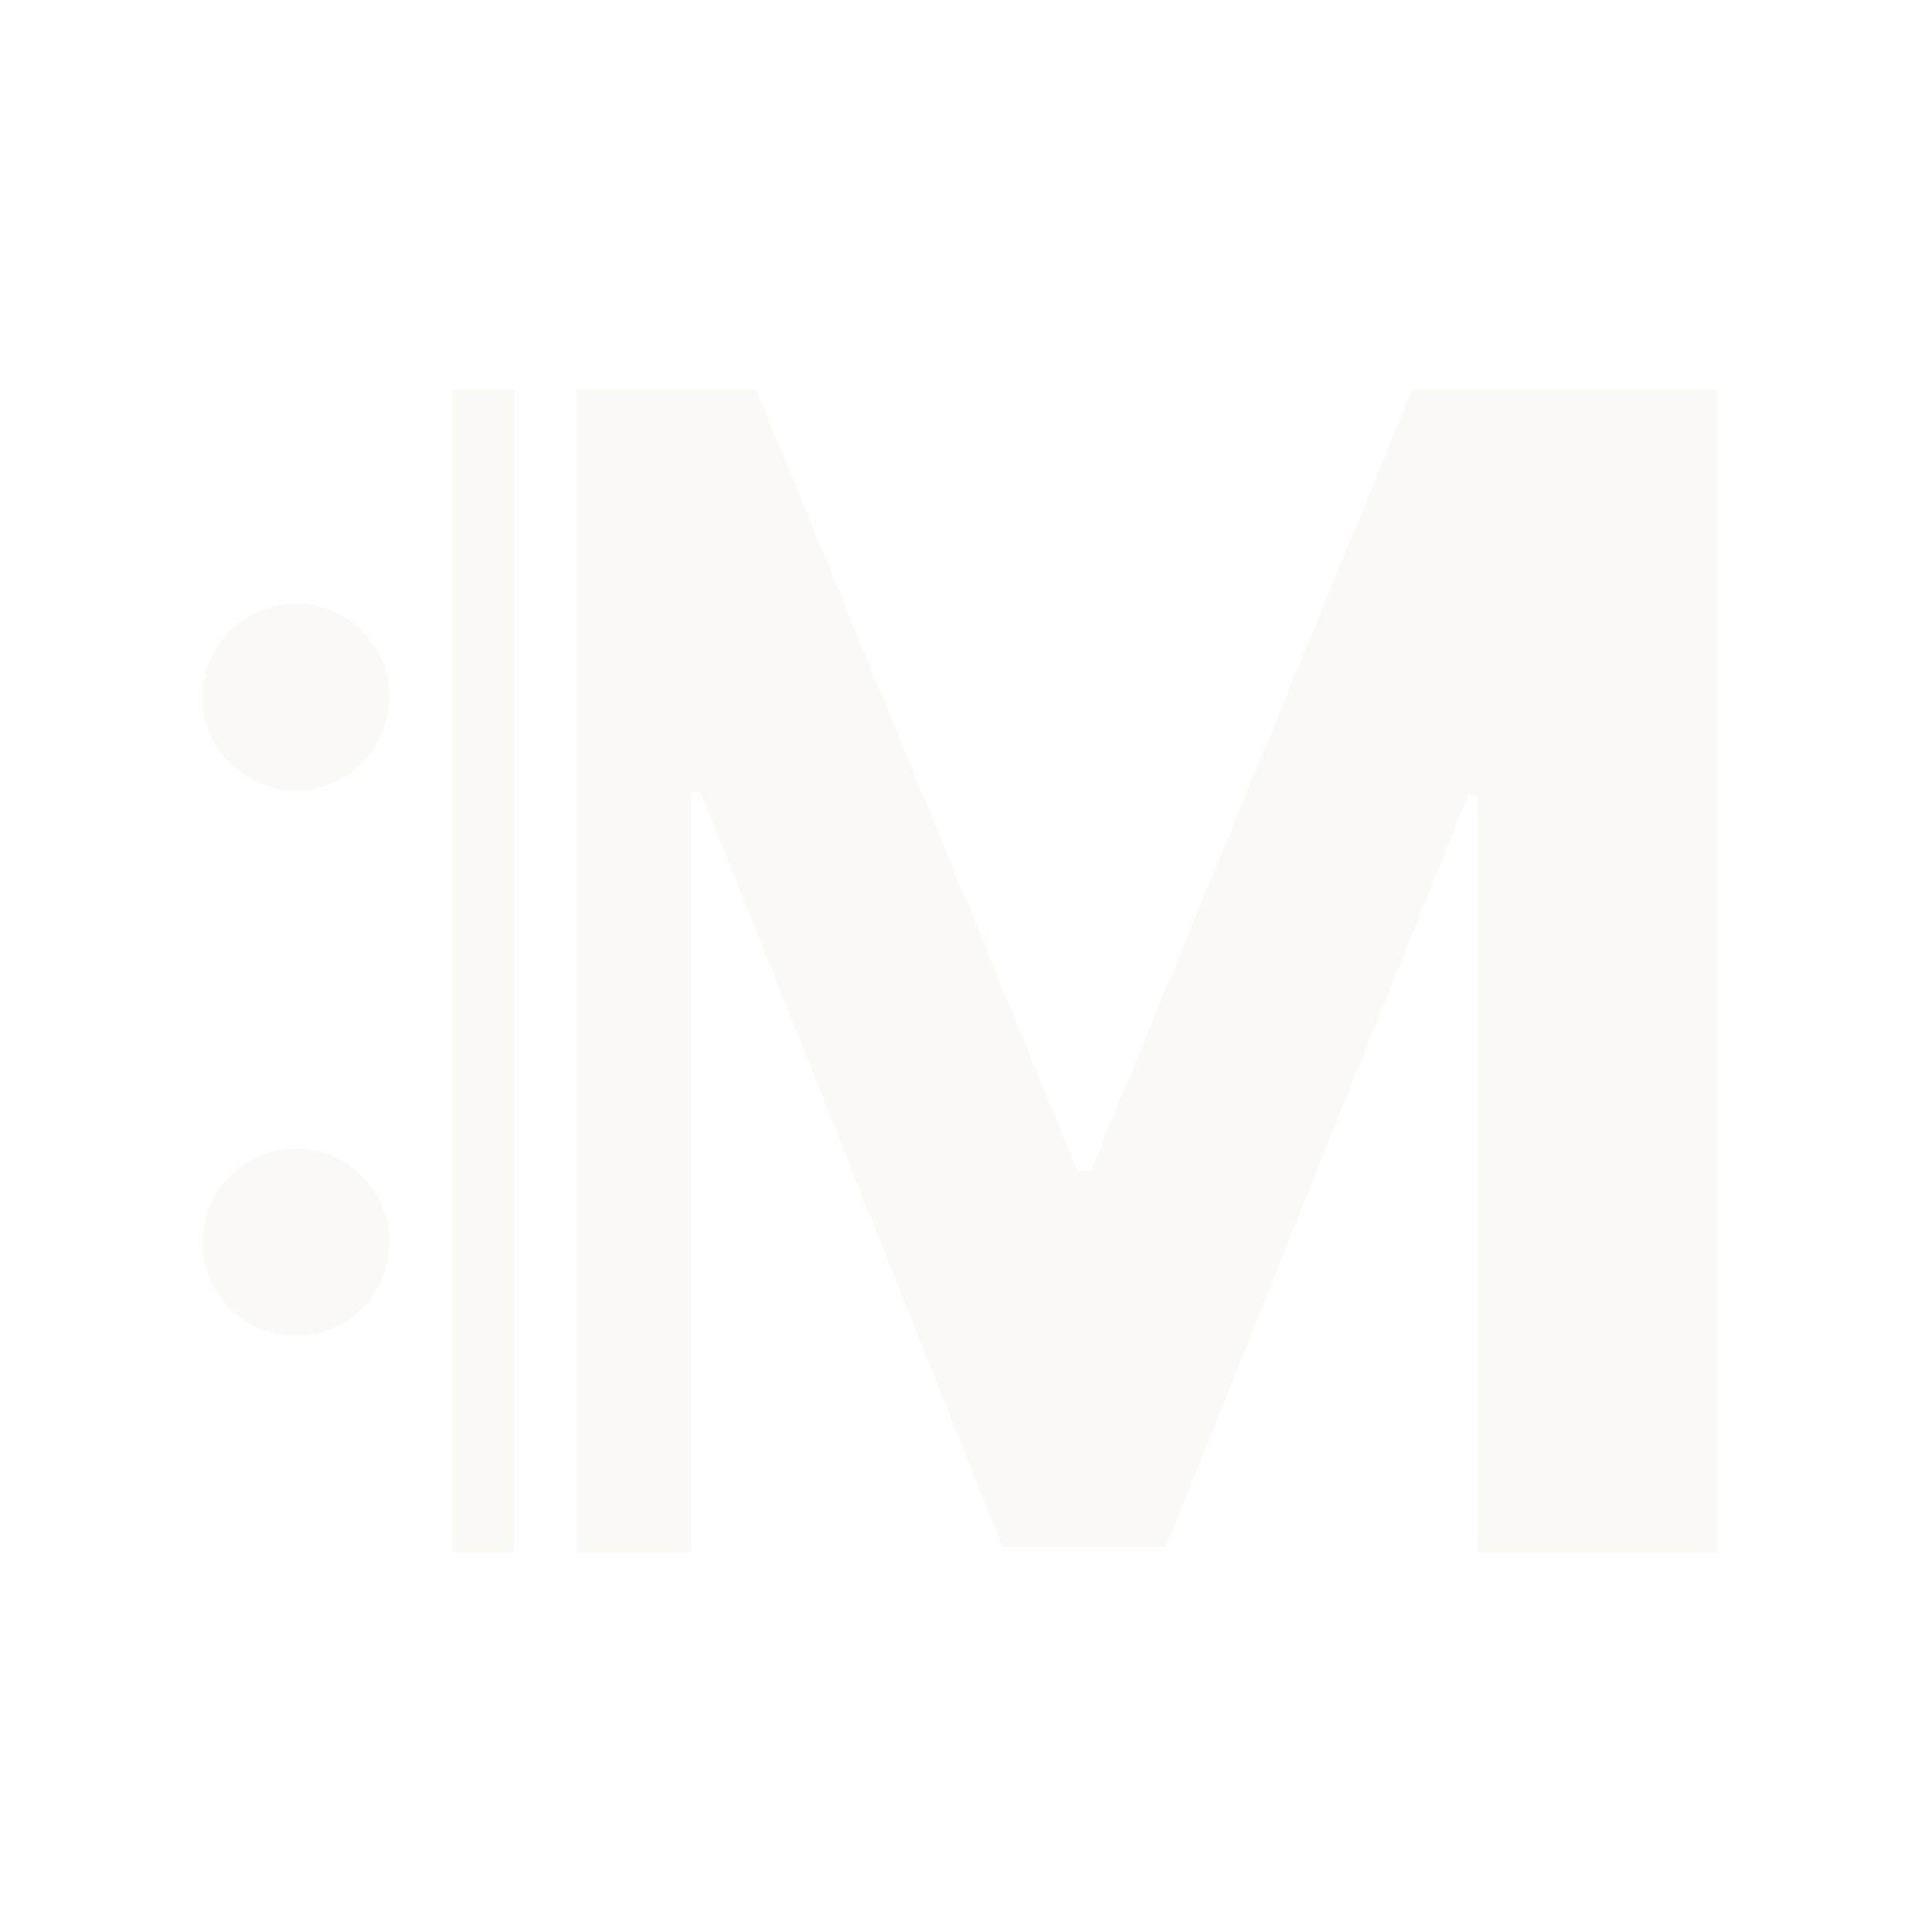
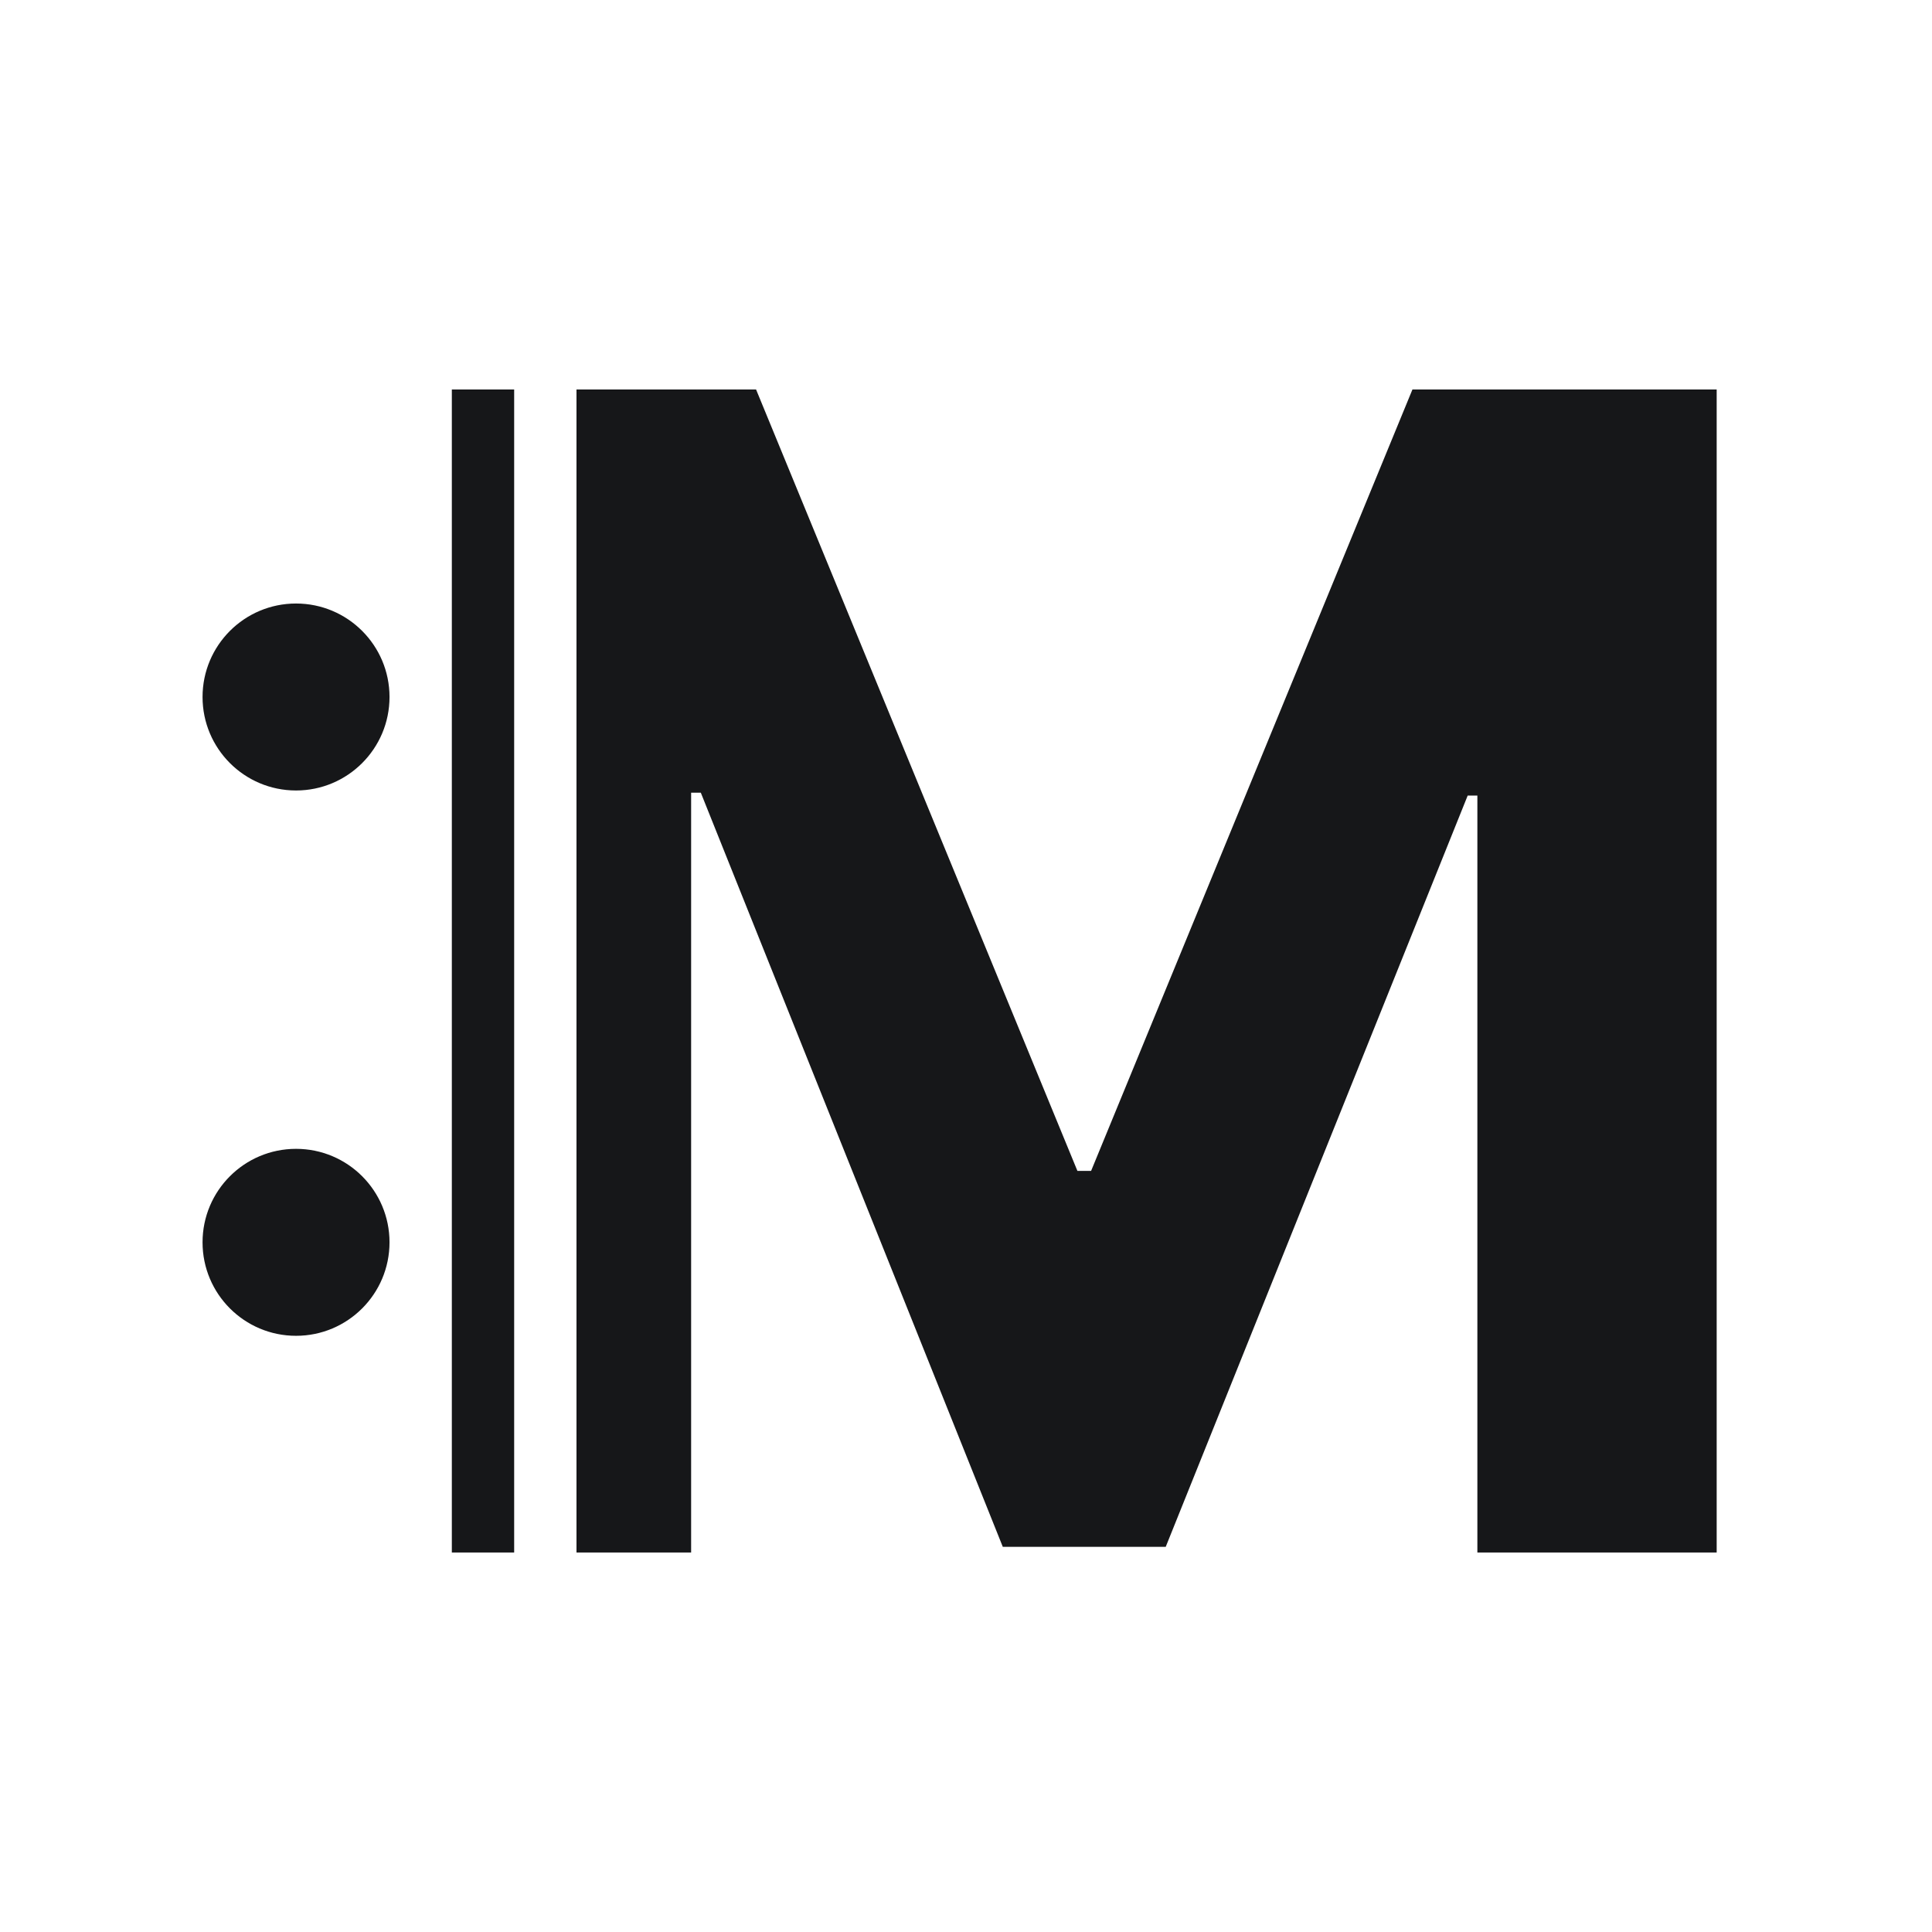
<svg xmlns="http://www.w3.org/2000/svg" width="124" height="124" viewBox="0 0 124 124" fill="none">
-   <path d="M33 99.644H29V25H33V99.644ZM69.151 75.151H70.029L90.653 25H110.18V99.644H94.821V51.06H94.2L74.819 99.278H64.361L44.98 50.878H44.358V99.644H37V25H48.527L69.151 75.151Z" fill="#FAF9F6" />
-   <circle cx="19" cy="44.735" r="6" fill="#FAF9F6" />
-   <circle cx="19" cy="79.735" r="6" fill="#FAF9F6" />
+   <style>
+     .mark { fill: #161719; }
+     @media (prefers-color-scheme: dark) {
+       .mark { fill: #FAF9F6; }
+     }
+   </style>
+   <path class="mark" d="M33 99.644H29V25H33V99.644ZM69.151 75.151H70.029L90.653 25H110.18V99.644H94.821V51.06H94.2L74.819 99.278H64.361L44.98 50.878H44.358V99.644H37V25H48.527L69.151 75.151Z" />
+   <circle class="mark" cx="19" cy="44.735" r="6" />
+   <circle class="mark" cx="19" cy="79.735" r="6" />
</svg>
